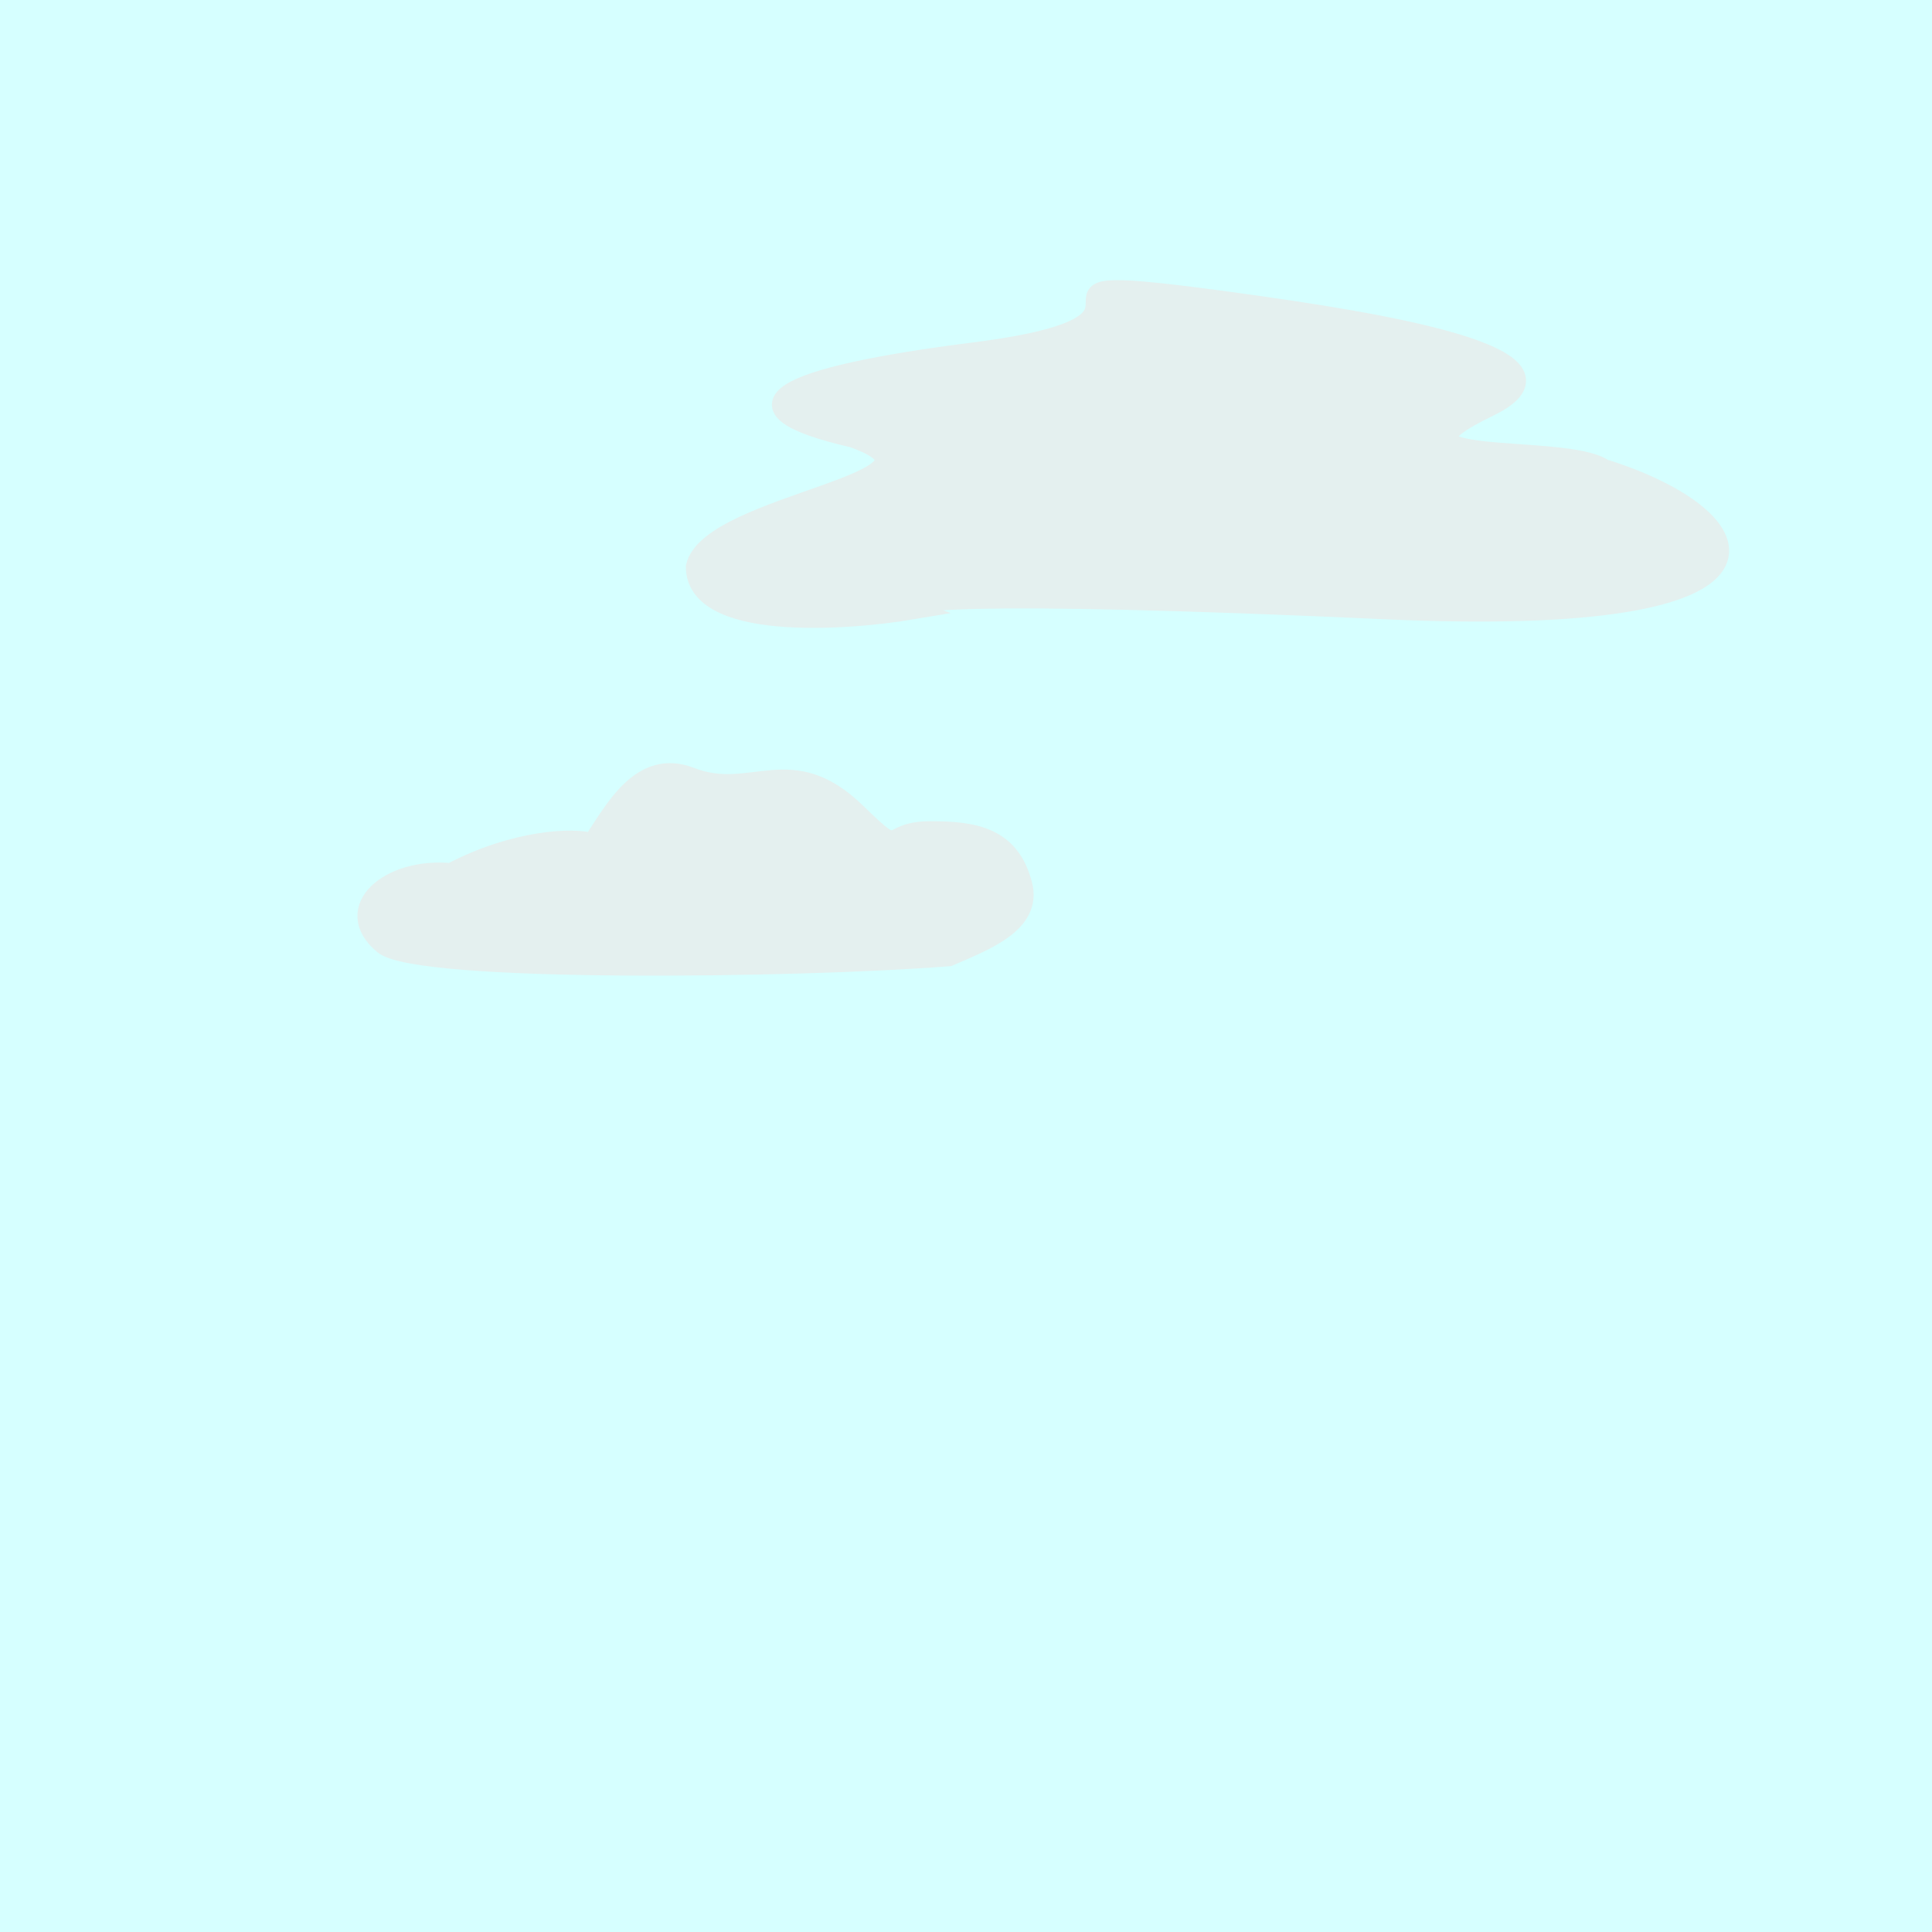
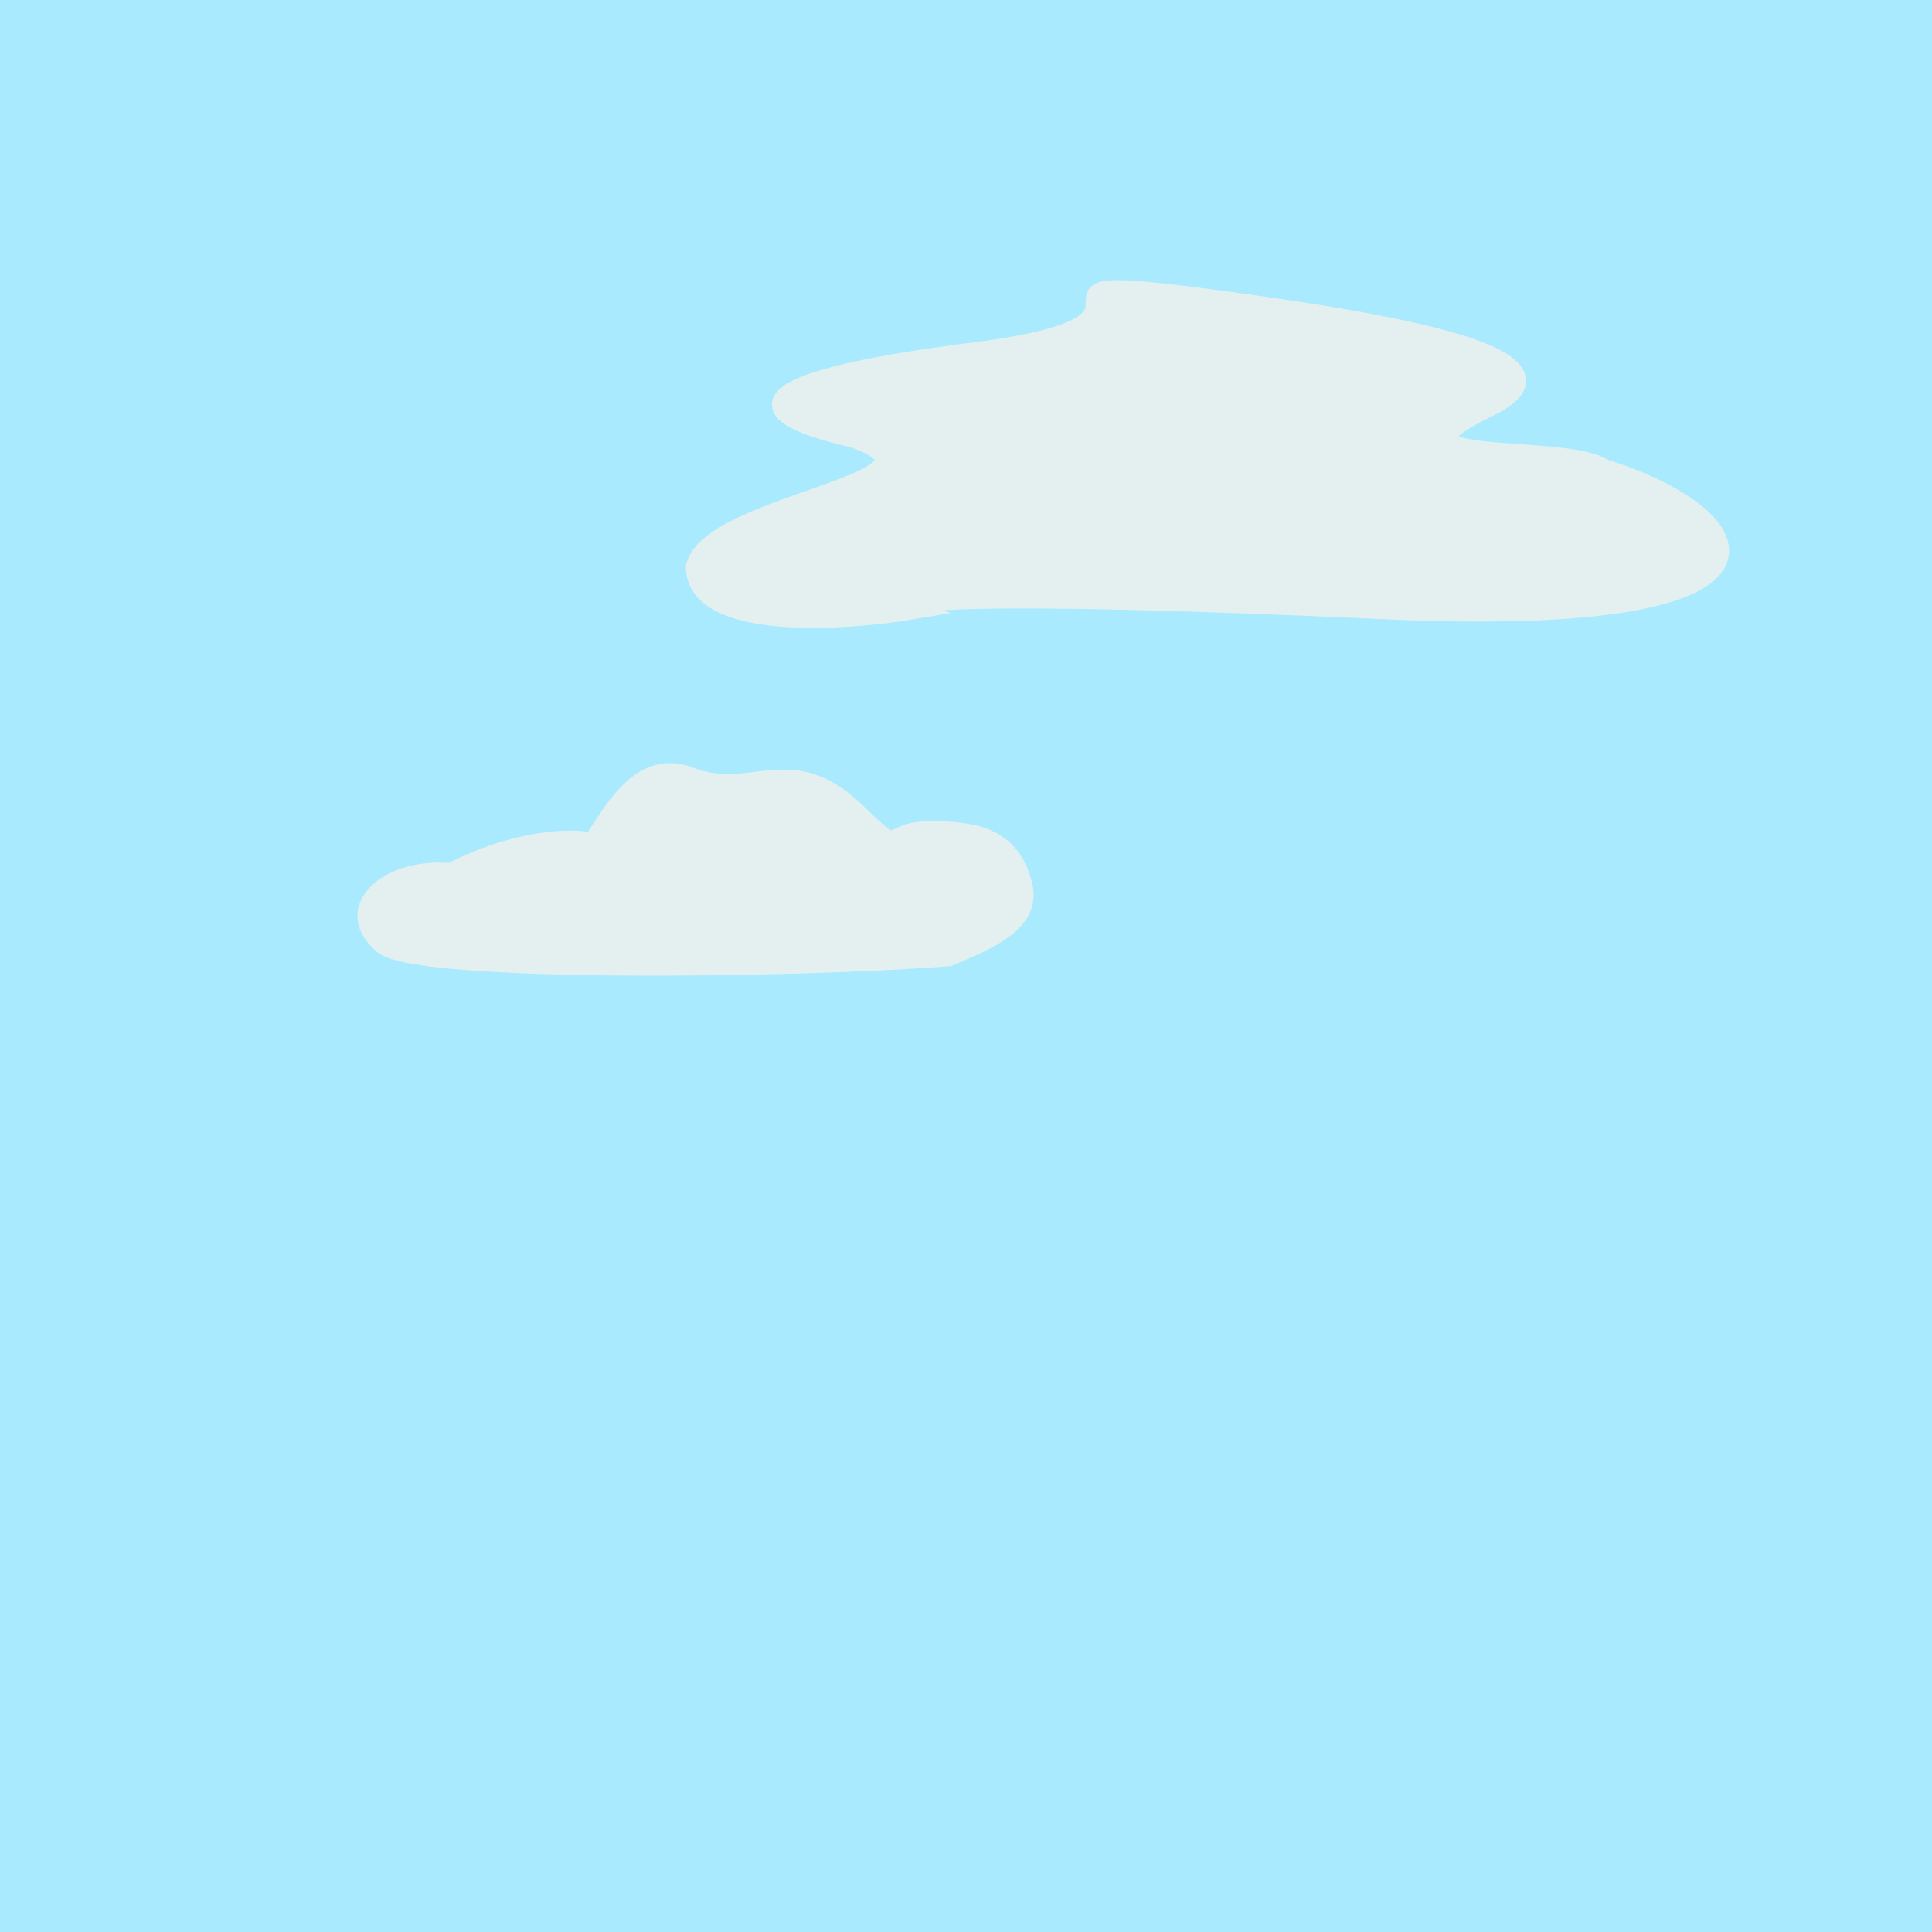
<svg xmlns="http://www.w3.org/2000/svg" width="100" height="100" viewBox="0 0 100 100" fill="none">
-   <rect width="100" height="100" fill="#D6FFFF" />
+   <rect width="100" height="100" fill="#A9EAFF" />
  <path d="M50.412 18.222C40.386 19.491 37.253 21.079 44.146 22.666C50.412 24.888 36.752 26.03 36 29.332C36 32.633 43.519 32.188 47.279 31.554C46.13 31.13 49.409 30.538 71.717 31.554C94.024 32.569 91.141 26.792 82.996 24.253C81.011 22.877 70.463 24.253 77.043 21.079C82.535 18.429 71.09 16.635 64.197 15.682C49.647 13.672 63.343 16.584 50.412 18.222Z" fill="#E4F0EF" stroke="#E4F0EF" />
  <path d="M19.842 48.894C21.624 50.381 41.265 50.133 49.113 49.513C51.022 48.687 53.44 47.778 52.931 45.794C52.295 43.315 50.453 43.005 48.159 43.005C45.613 43.005 46.886 44.555 44.341 42.075C40.914 38.738 38.932 41.456 35.75 40.216C33.205 39.224 31.826 41.869 30.66 43.625C29.705 43.315 26.651 43.439 23.342 45.175C20.16 44.865 17.615 47.034 19.842 48.894Z" fill="#E4F0EF" stroke="#E4F0EF" />
</svg>
